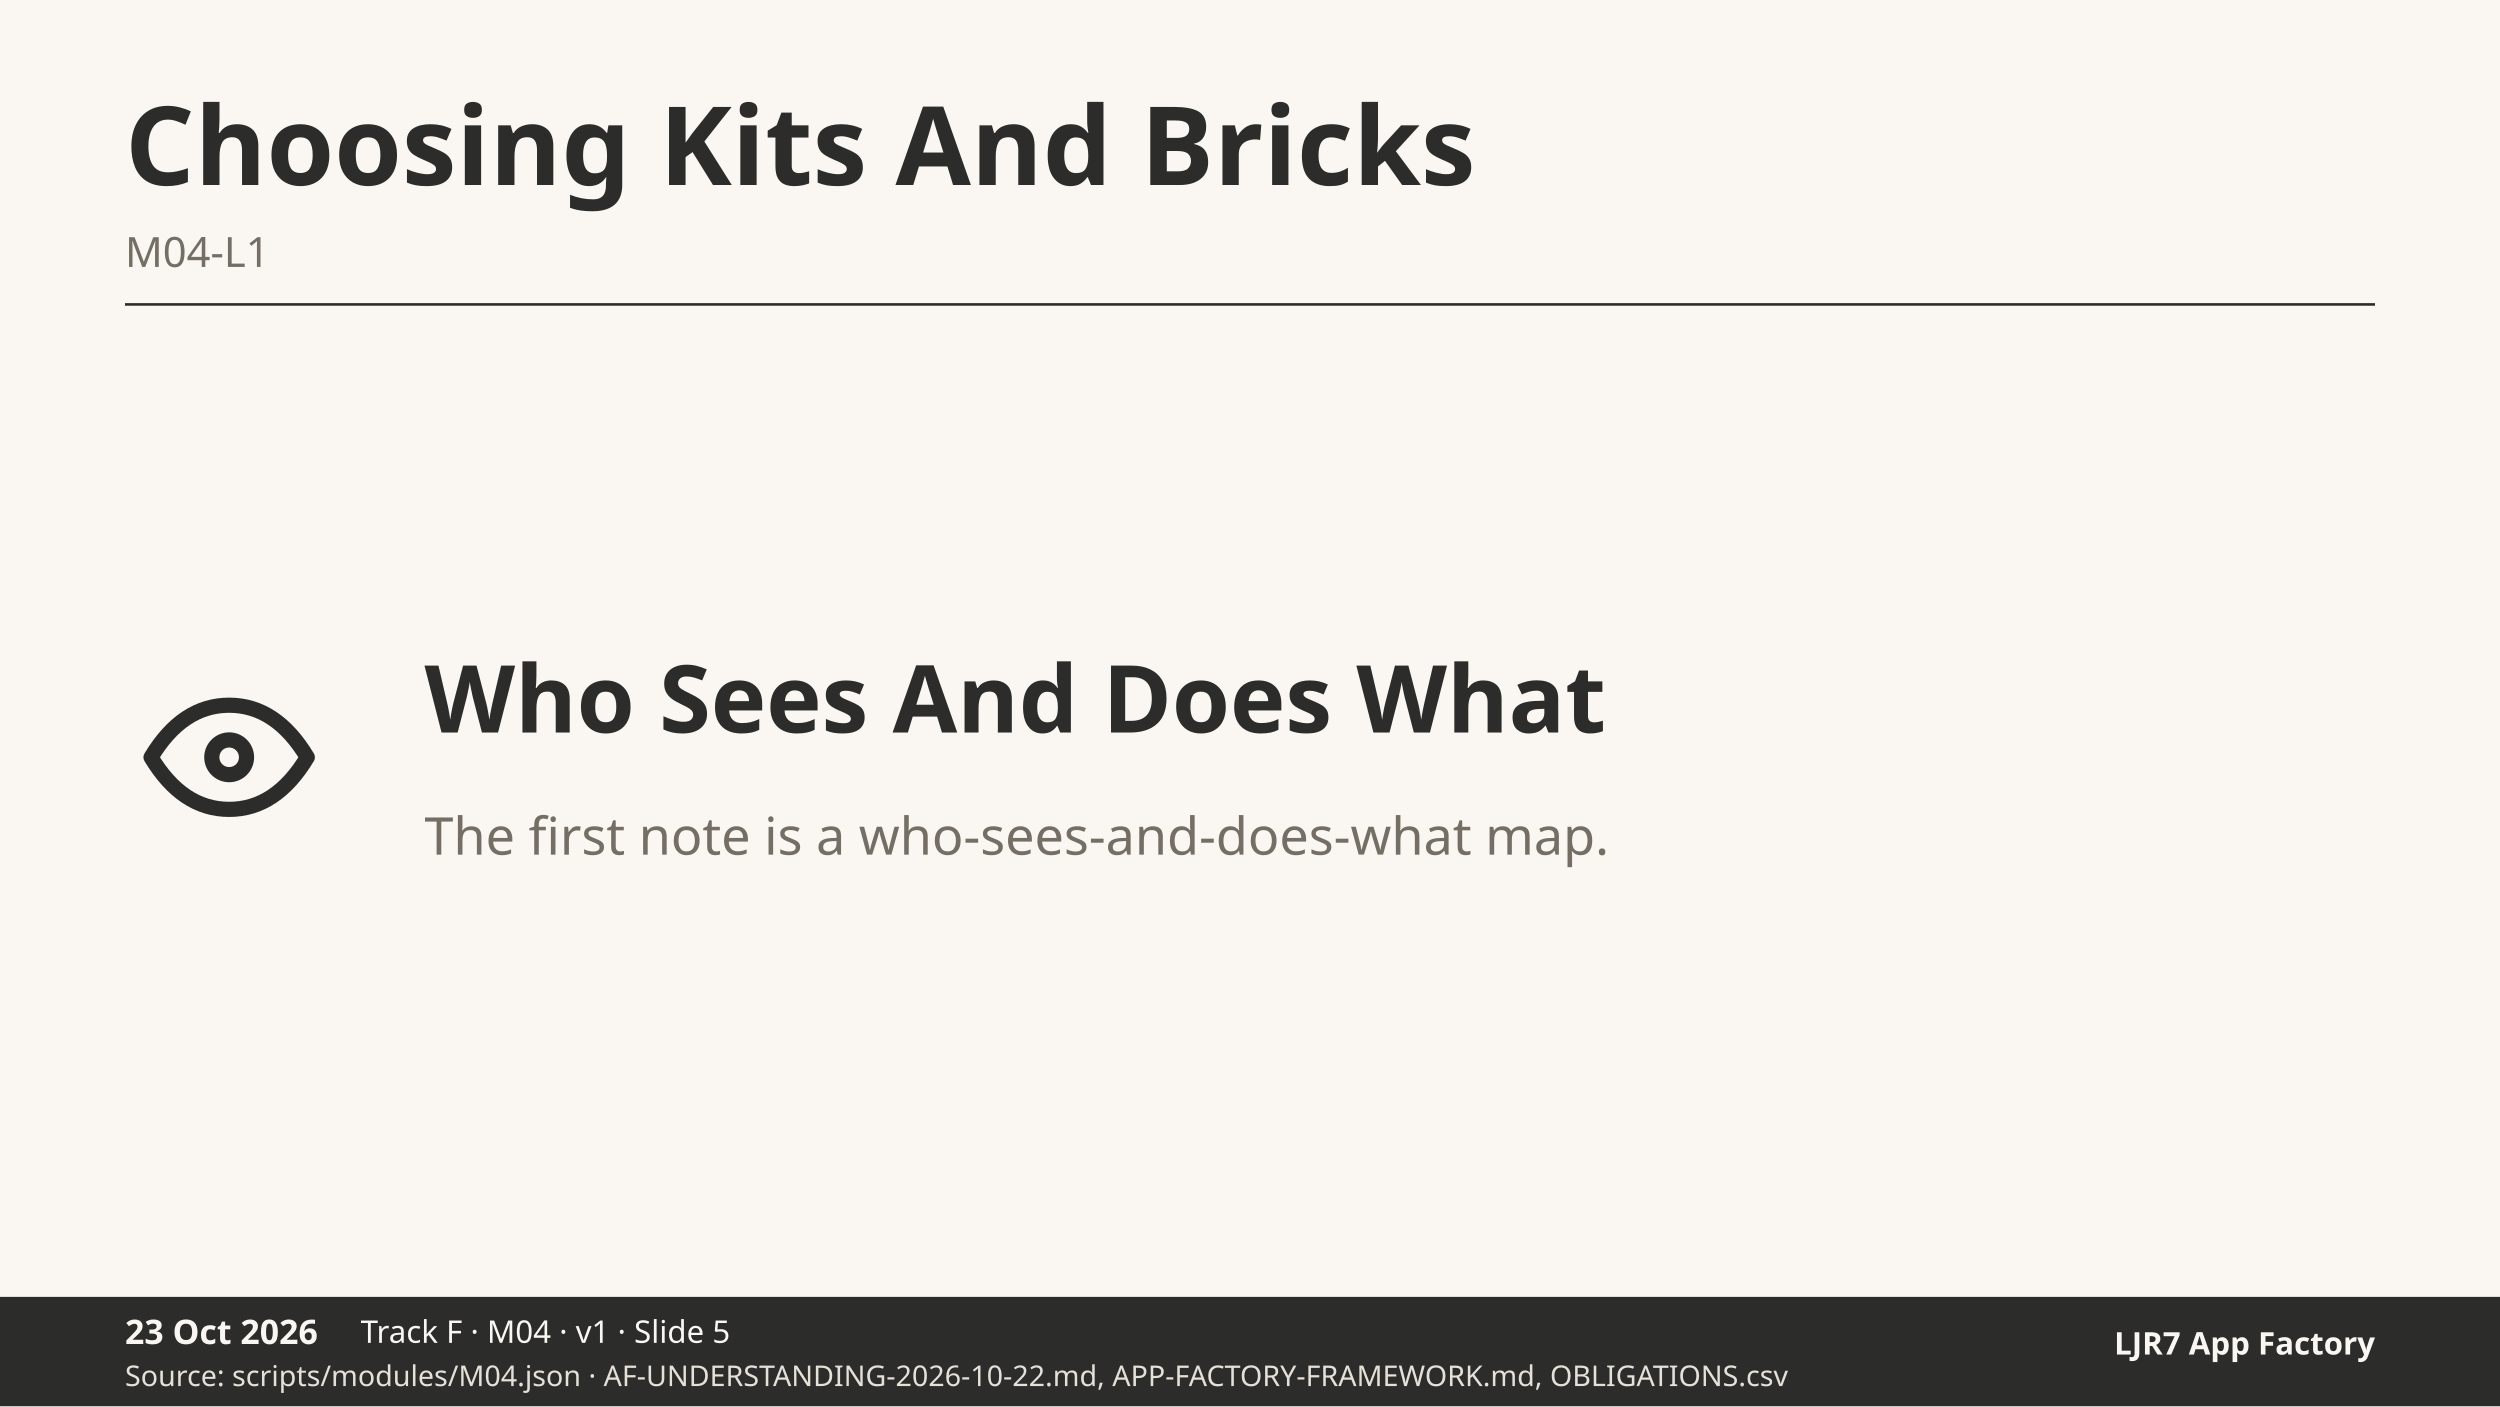
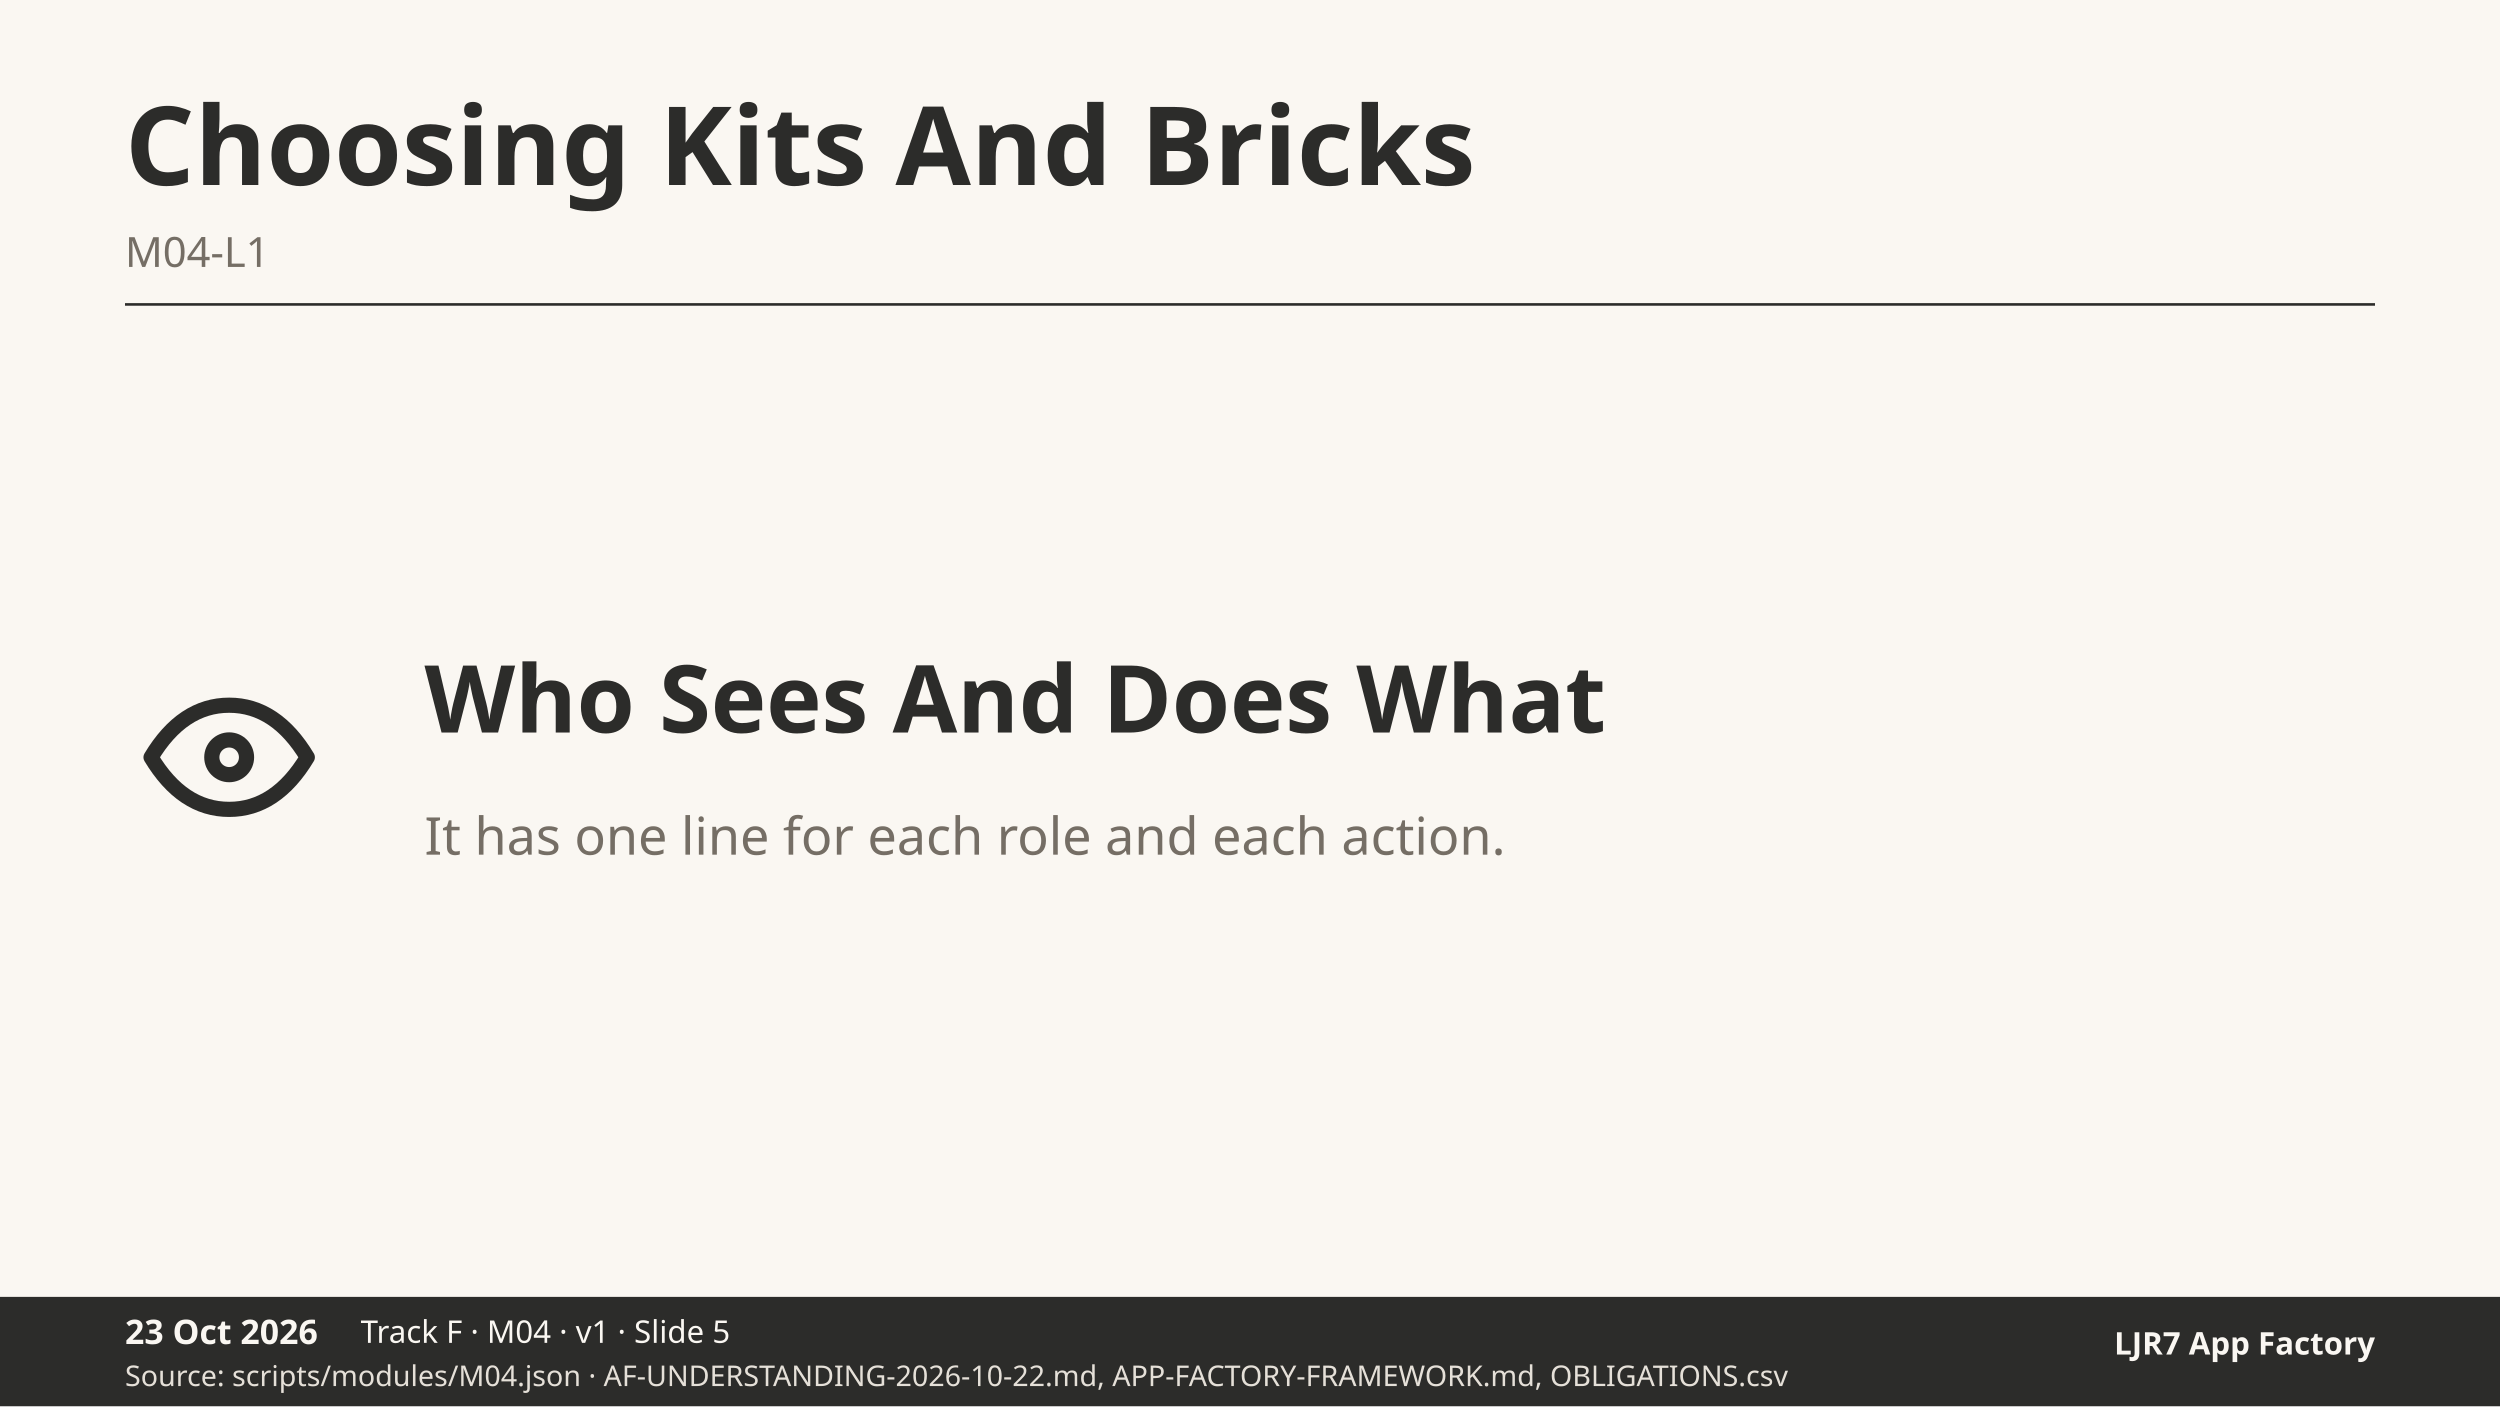
<svg xmlns="http://www.w3.org/2000/svg" width="1920" height="1080" viewBox="0 0 1920 1080">
  <defs>
    <filter id="soft" x="-10%" y="-10%" width="120%" height="130%">
      <feDropShadow dx="0" dy="3" stdDeviation="6" flood-color="#2C2C2A" flood-opacity="0.08" />
    </filter>
  </defs>
  <rect width="1920" height="1080" fill="#FAF7F2" />
  <text x="96.0" y="142.1" font-family="Lexend" font-size="84" font-weight="700" fill="#2C2C2A" text-anchor="start">Choosing Kits And Bricks</text>
  <text x="96.0" y="205.0" font-family="Lexend" font-size="32" font-weight="400" fill="#756E65" text-anchor="start">M04-L1</text>
  <rect x="96.0" y="232.8" width="1728.0" height="2.0" rx="0" fill="#2C2C2A" />
  <rect x="0.0" y="996.0" width="1920.0" height="84.0" rx="0" fill="#2C2C2A" />
  <text x="96.0" y="1032.2" font-family="Lexend" font-size="26" font-weight="700" fill="#FAF7F2" text-anchor="start">23 Oct 2026</text>
  <text x="277.0" y="1031.3" font-family="Lexend" font-size="24" font-weight="400" fill="#FAF7F2" text-anchor="start">Track F · M04 · v1 · Slide 5</text>
  <text x="96.0" y="1064.5" font-family="Lexend" font-size="22" font-weight="400" fill="#E5E0D8" text-anchor="start">Source: scripts/modules/M04.json · AF-UNDERSTANDING-2026-10-22.md, APP-FACTORY-FRAMEWORK.md, OBLIGATIONS.csv</text>
  <text x="1824.0" y="1040.3" font-family="Lexend" font-size="24" font-weight="600" fill="#FAF7F2" text-anchor="end">LJR7 App Factory</text>
  <g transform="translate(96.0,501.6) scale(6.6667)" fill="none" stroke="#2C2C2A" stroke-width="1.75" stroke-linecap="round" stroke-linejoin="round">
    <path d="M10 12a2 2 0 1 0 4 0a2 2 0 0 0 -4 0" />
    <path d="M21 12c-2.4 4 -5.4 6 -9 6c-3.6 0 -6.6 -2 -9 -6c2.4 -4 5.4 -6 9 -6c3.6 0 6.6 2 9 6" />
  </g>
  <text x="326.0" y="562.6" font-family="Lexend" font-size="72" font-weight="700" fill="#2C2C2A" text-anchor="start">Who Sees And Does What</text>
-   <text x="326.0" y="656.4" font-family="Lexend" font-size="40" font-weight="400" fill="#756E65" text-anchor="start">The first note is a who-sees-and-does-what map.</text>
+   <text x="326.0" y="656.4" font-family="Lexend" font-size="40" font-weight="400" fill="#756E65" text-anchor="start">It has one line for each role and each action.</text>
</svg>
